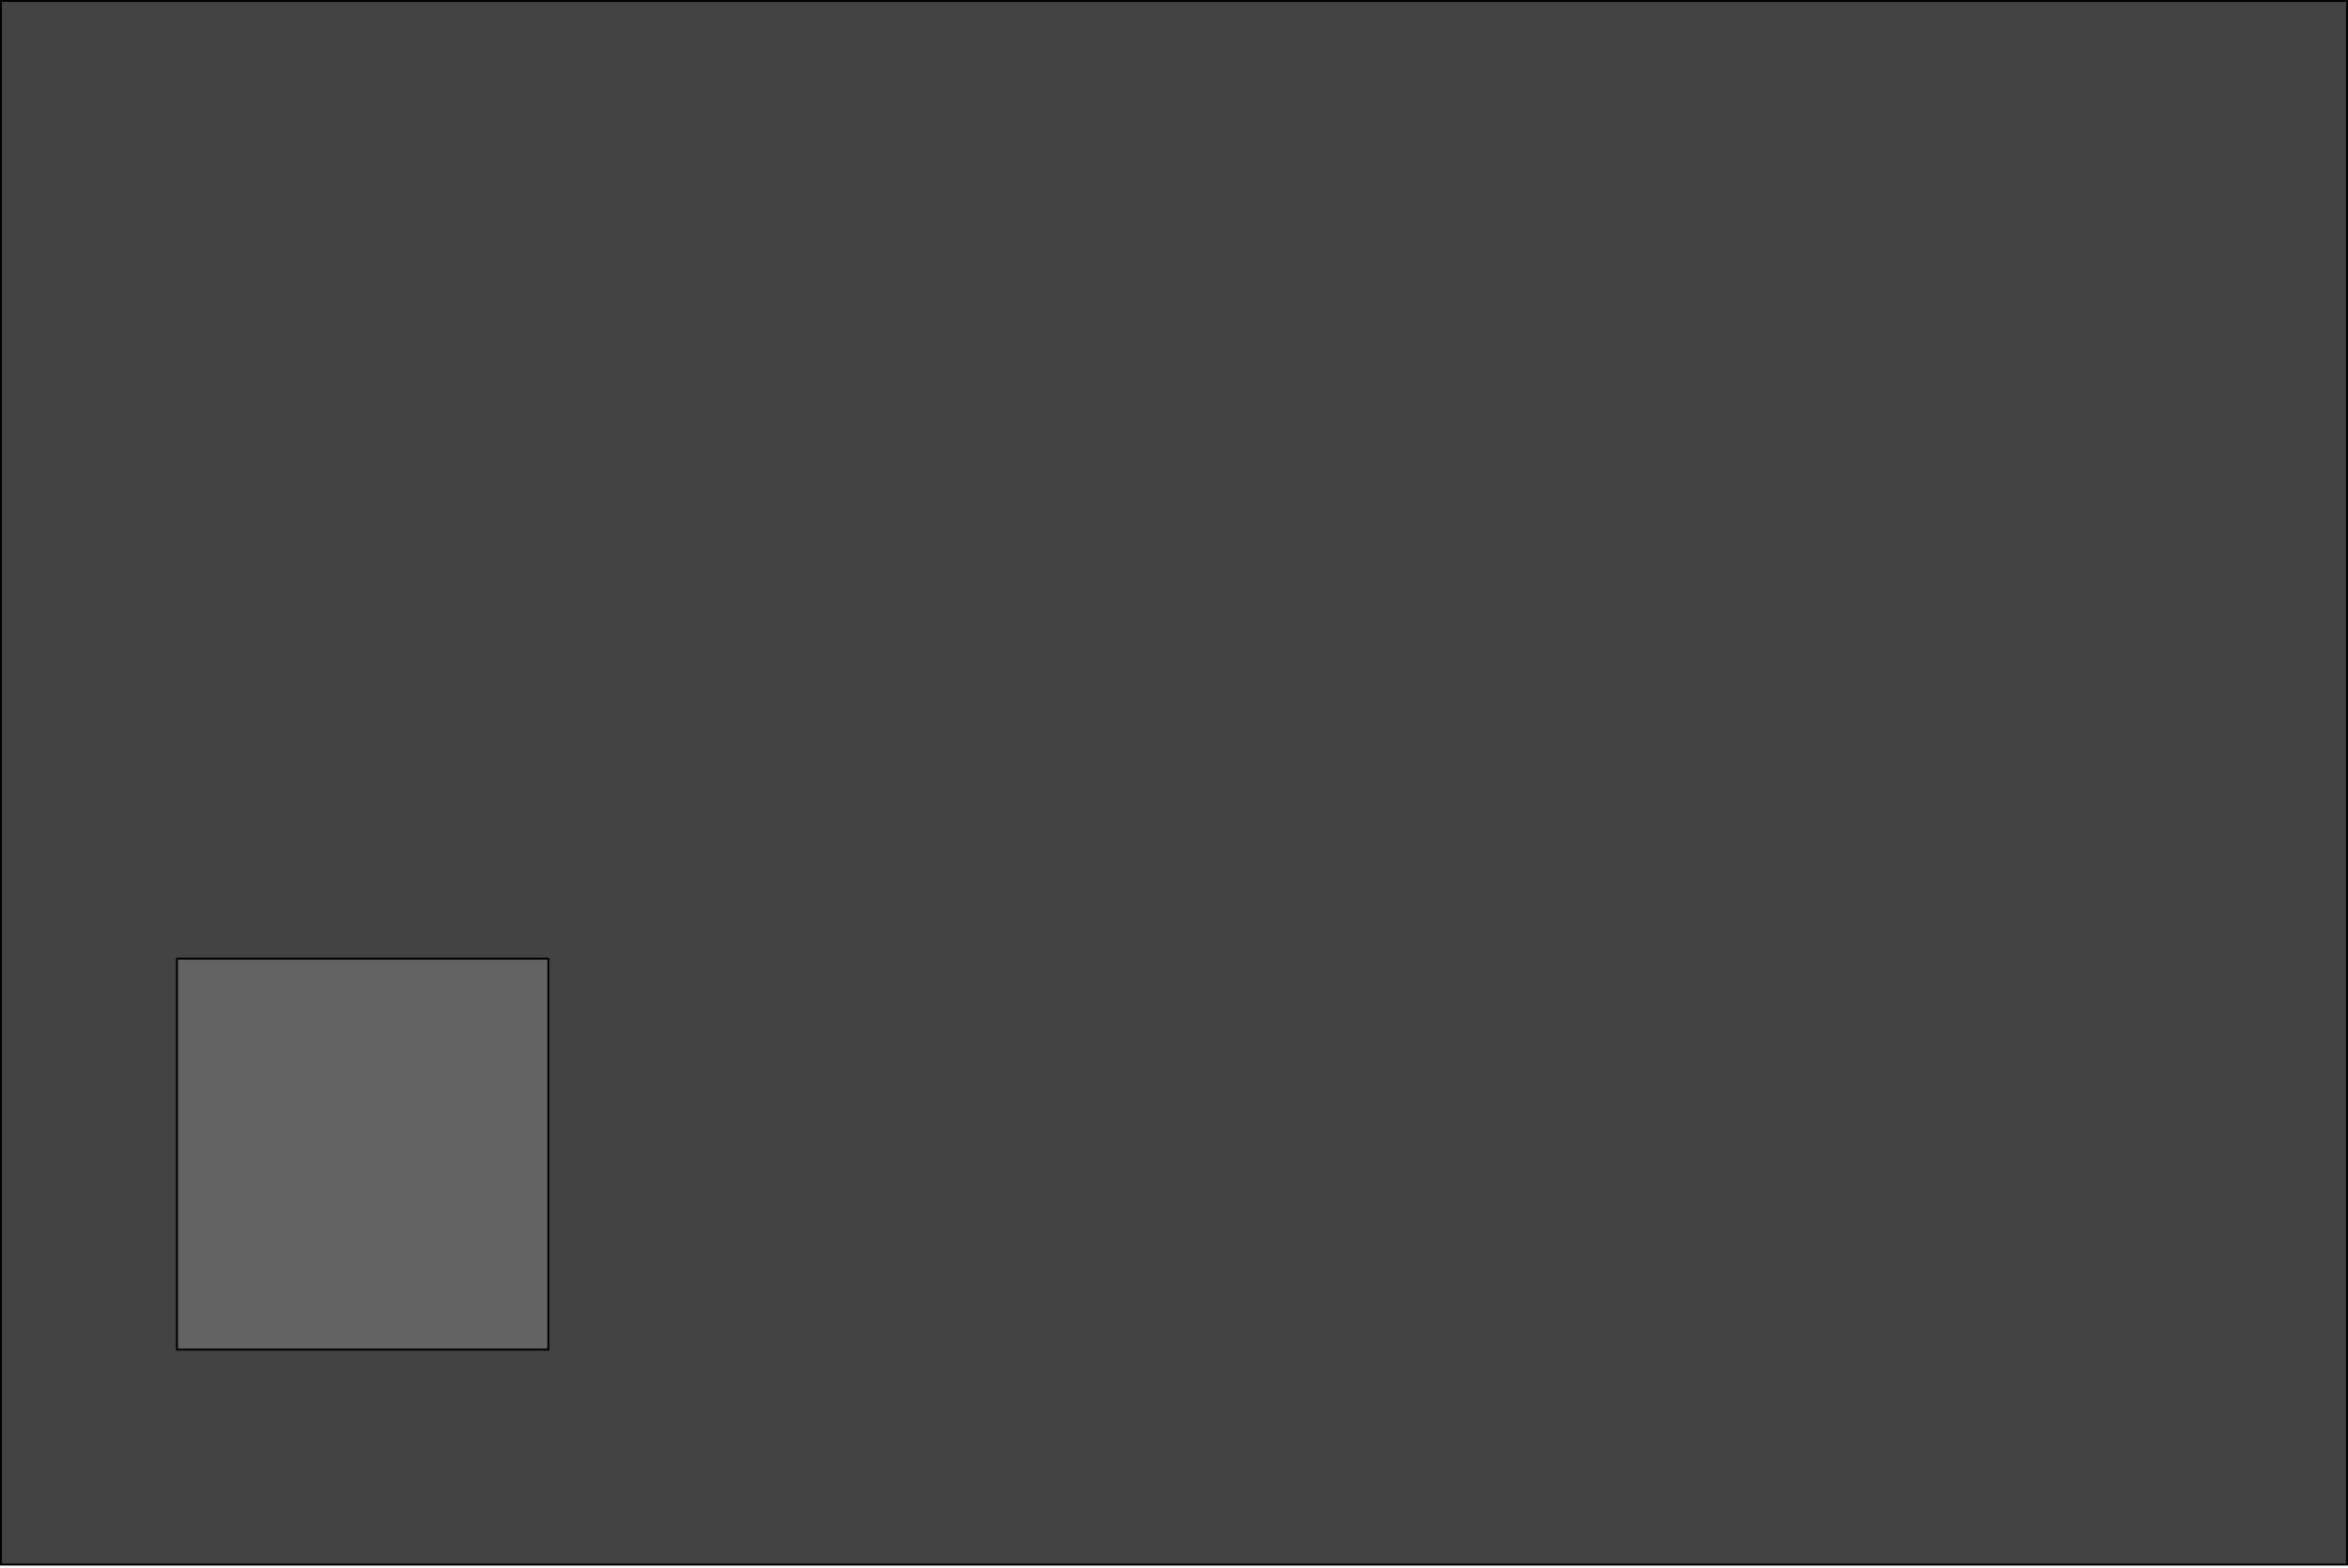
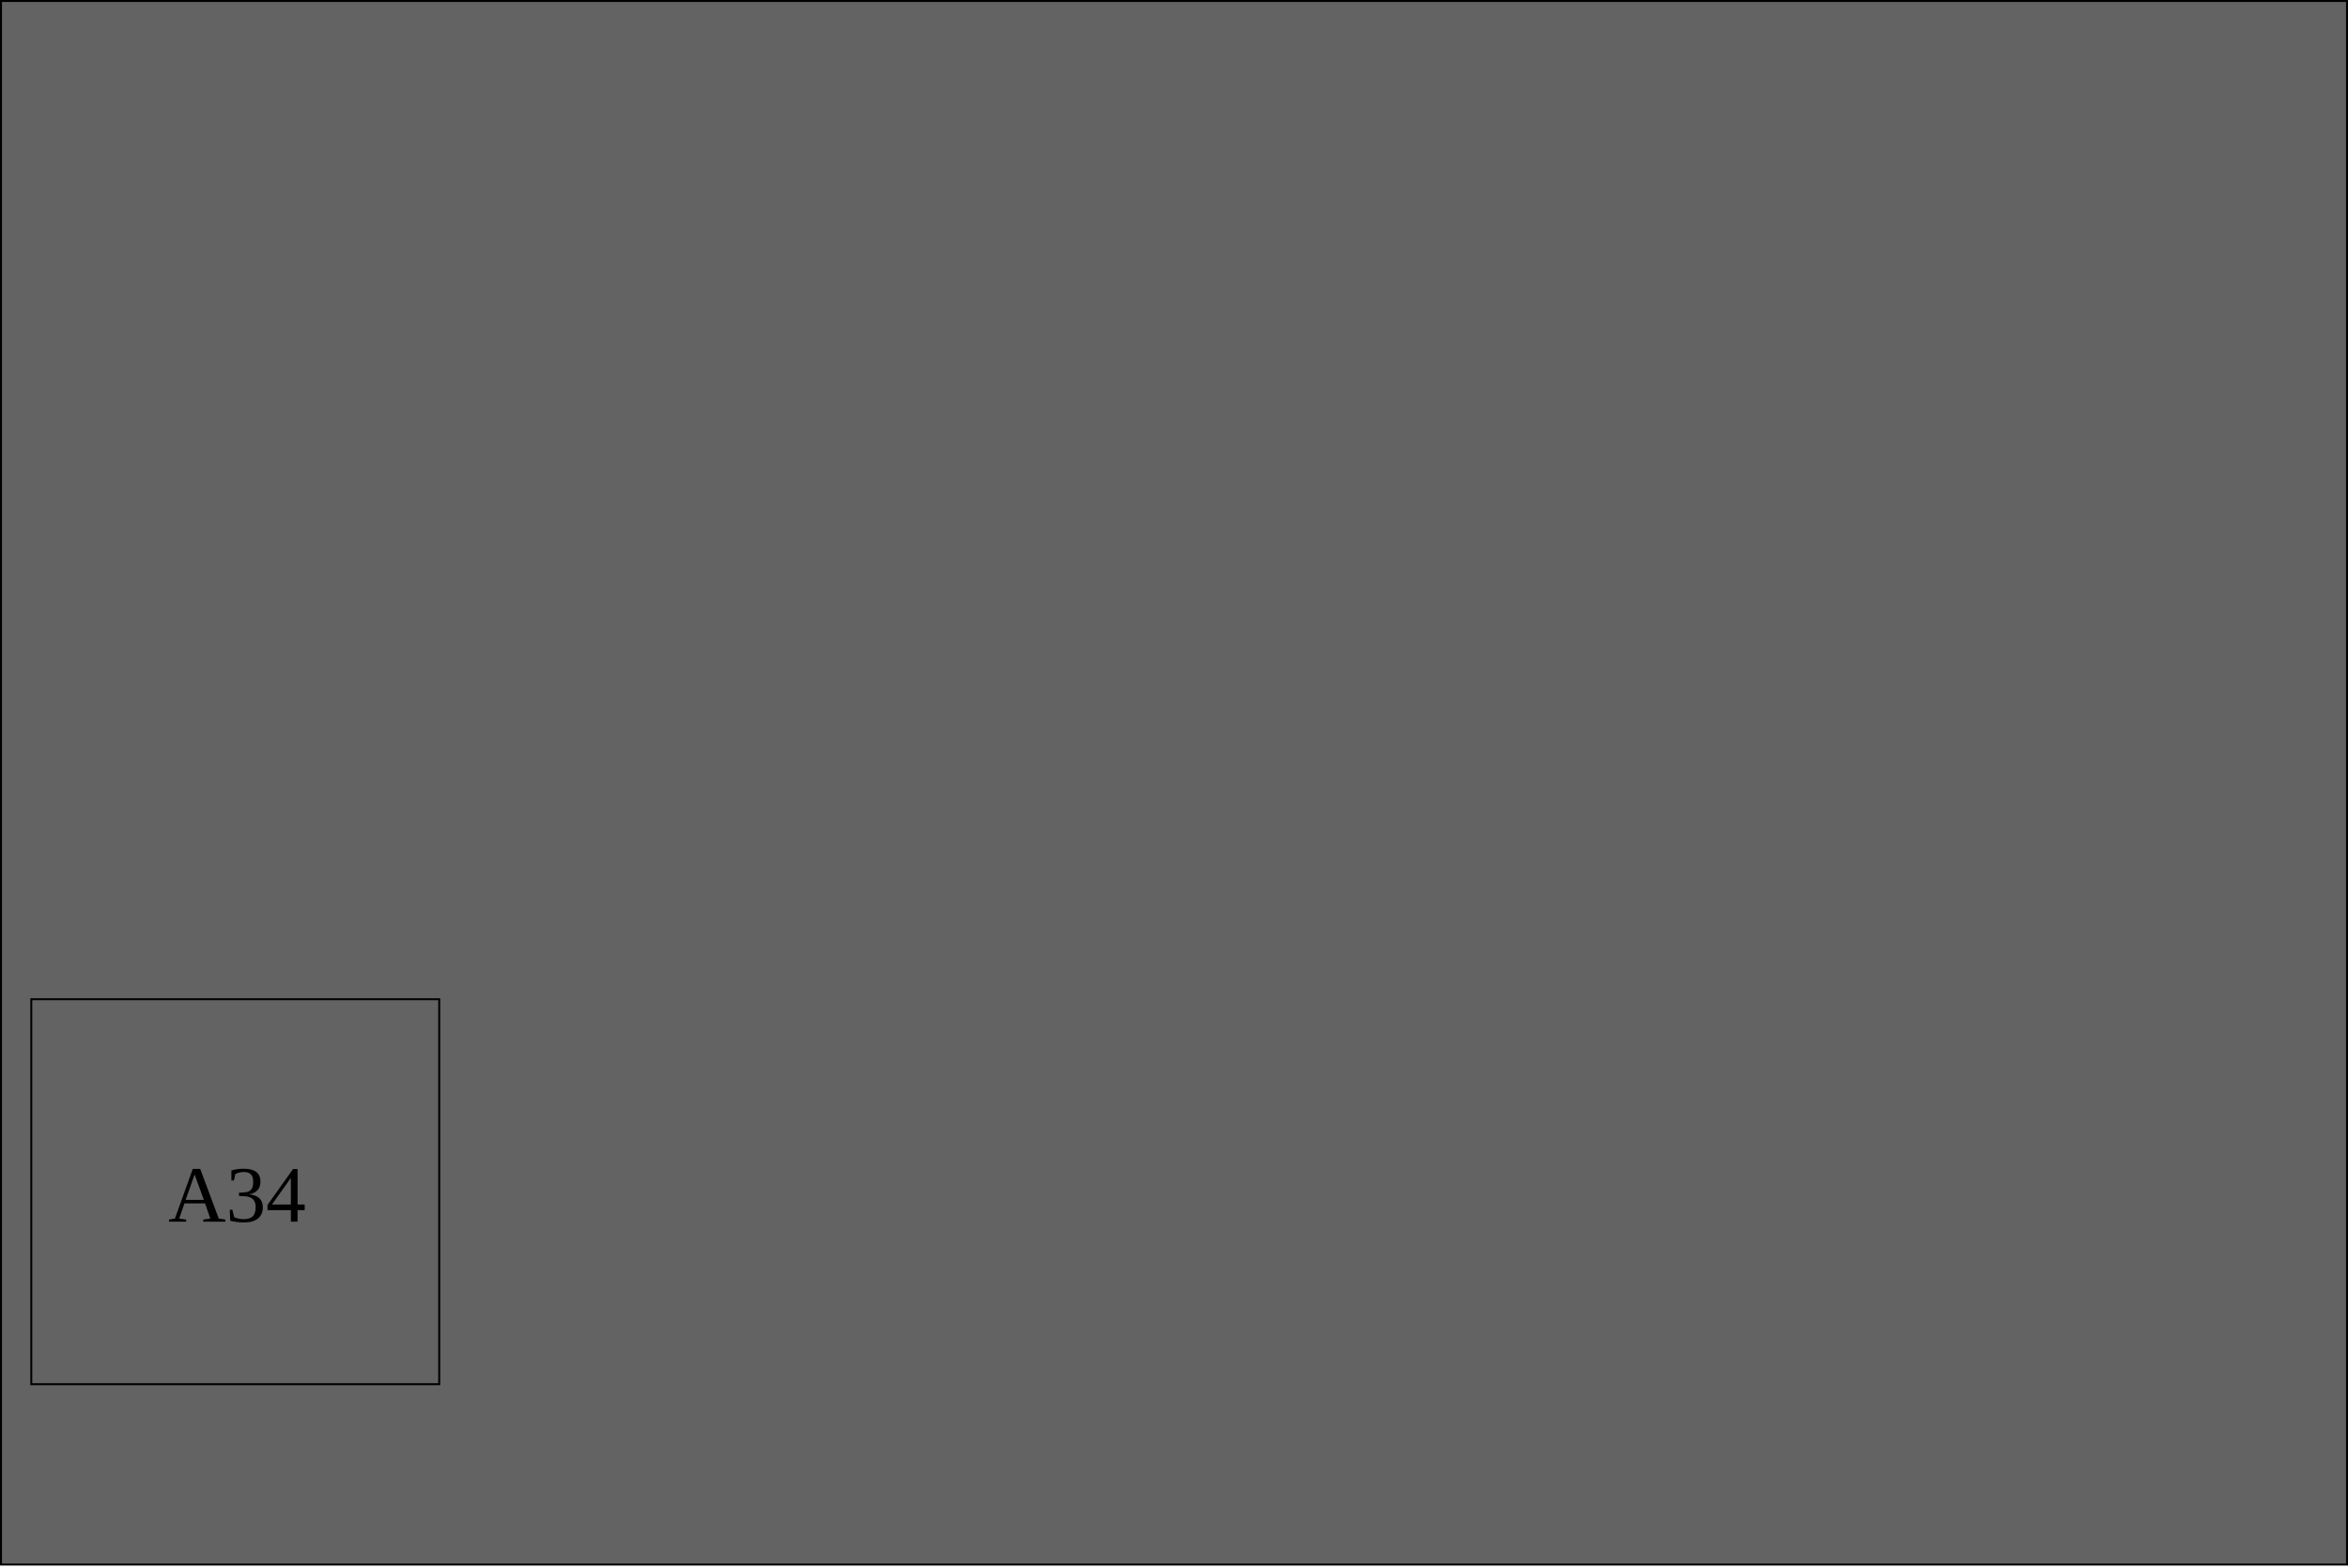
<svg xmlns="http://www.w3.org/2000/svg" data-floor="a-floor" version="1.1" width="1201px" height="802px" viewBox="-0.5 -0.5 1201 802">
-   <g>
-     <rect x="0" y="0" width="1200" height="800" fill="#434343" class="rectContainer" stroke="rgb(0, 0, 0)" />
-     <rect data-office="A34" x="85" y="495" width="200" height="190" fill="rgb(99 99 99)" stroke="rgb(0, 0, 0)" transform="rotate(90,185,590)" />
-   </g>
+   <rect x="0" y="0" width="1200" height="800" fill="rgb(99 99 99)" stroke="rgb(0, 0, 0)" class="rectContainer" />
+   <rect x="15.505" y="510.746" width="208.653" height="196.98" fill="rgb(99 99 99)" stroke="rgb(0, 0, 0)" data-office="A34" />
+   <text data-office="A34" style="font-size: 40.9px;" x="85.542" y="624.556">A34</text>
</svg>
